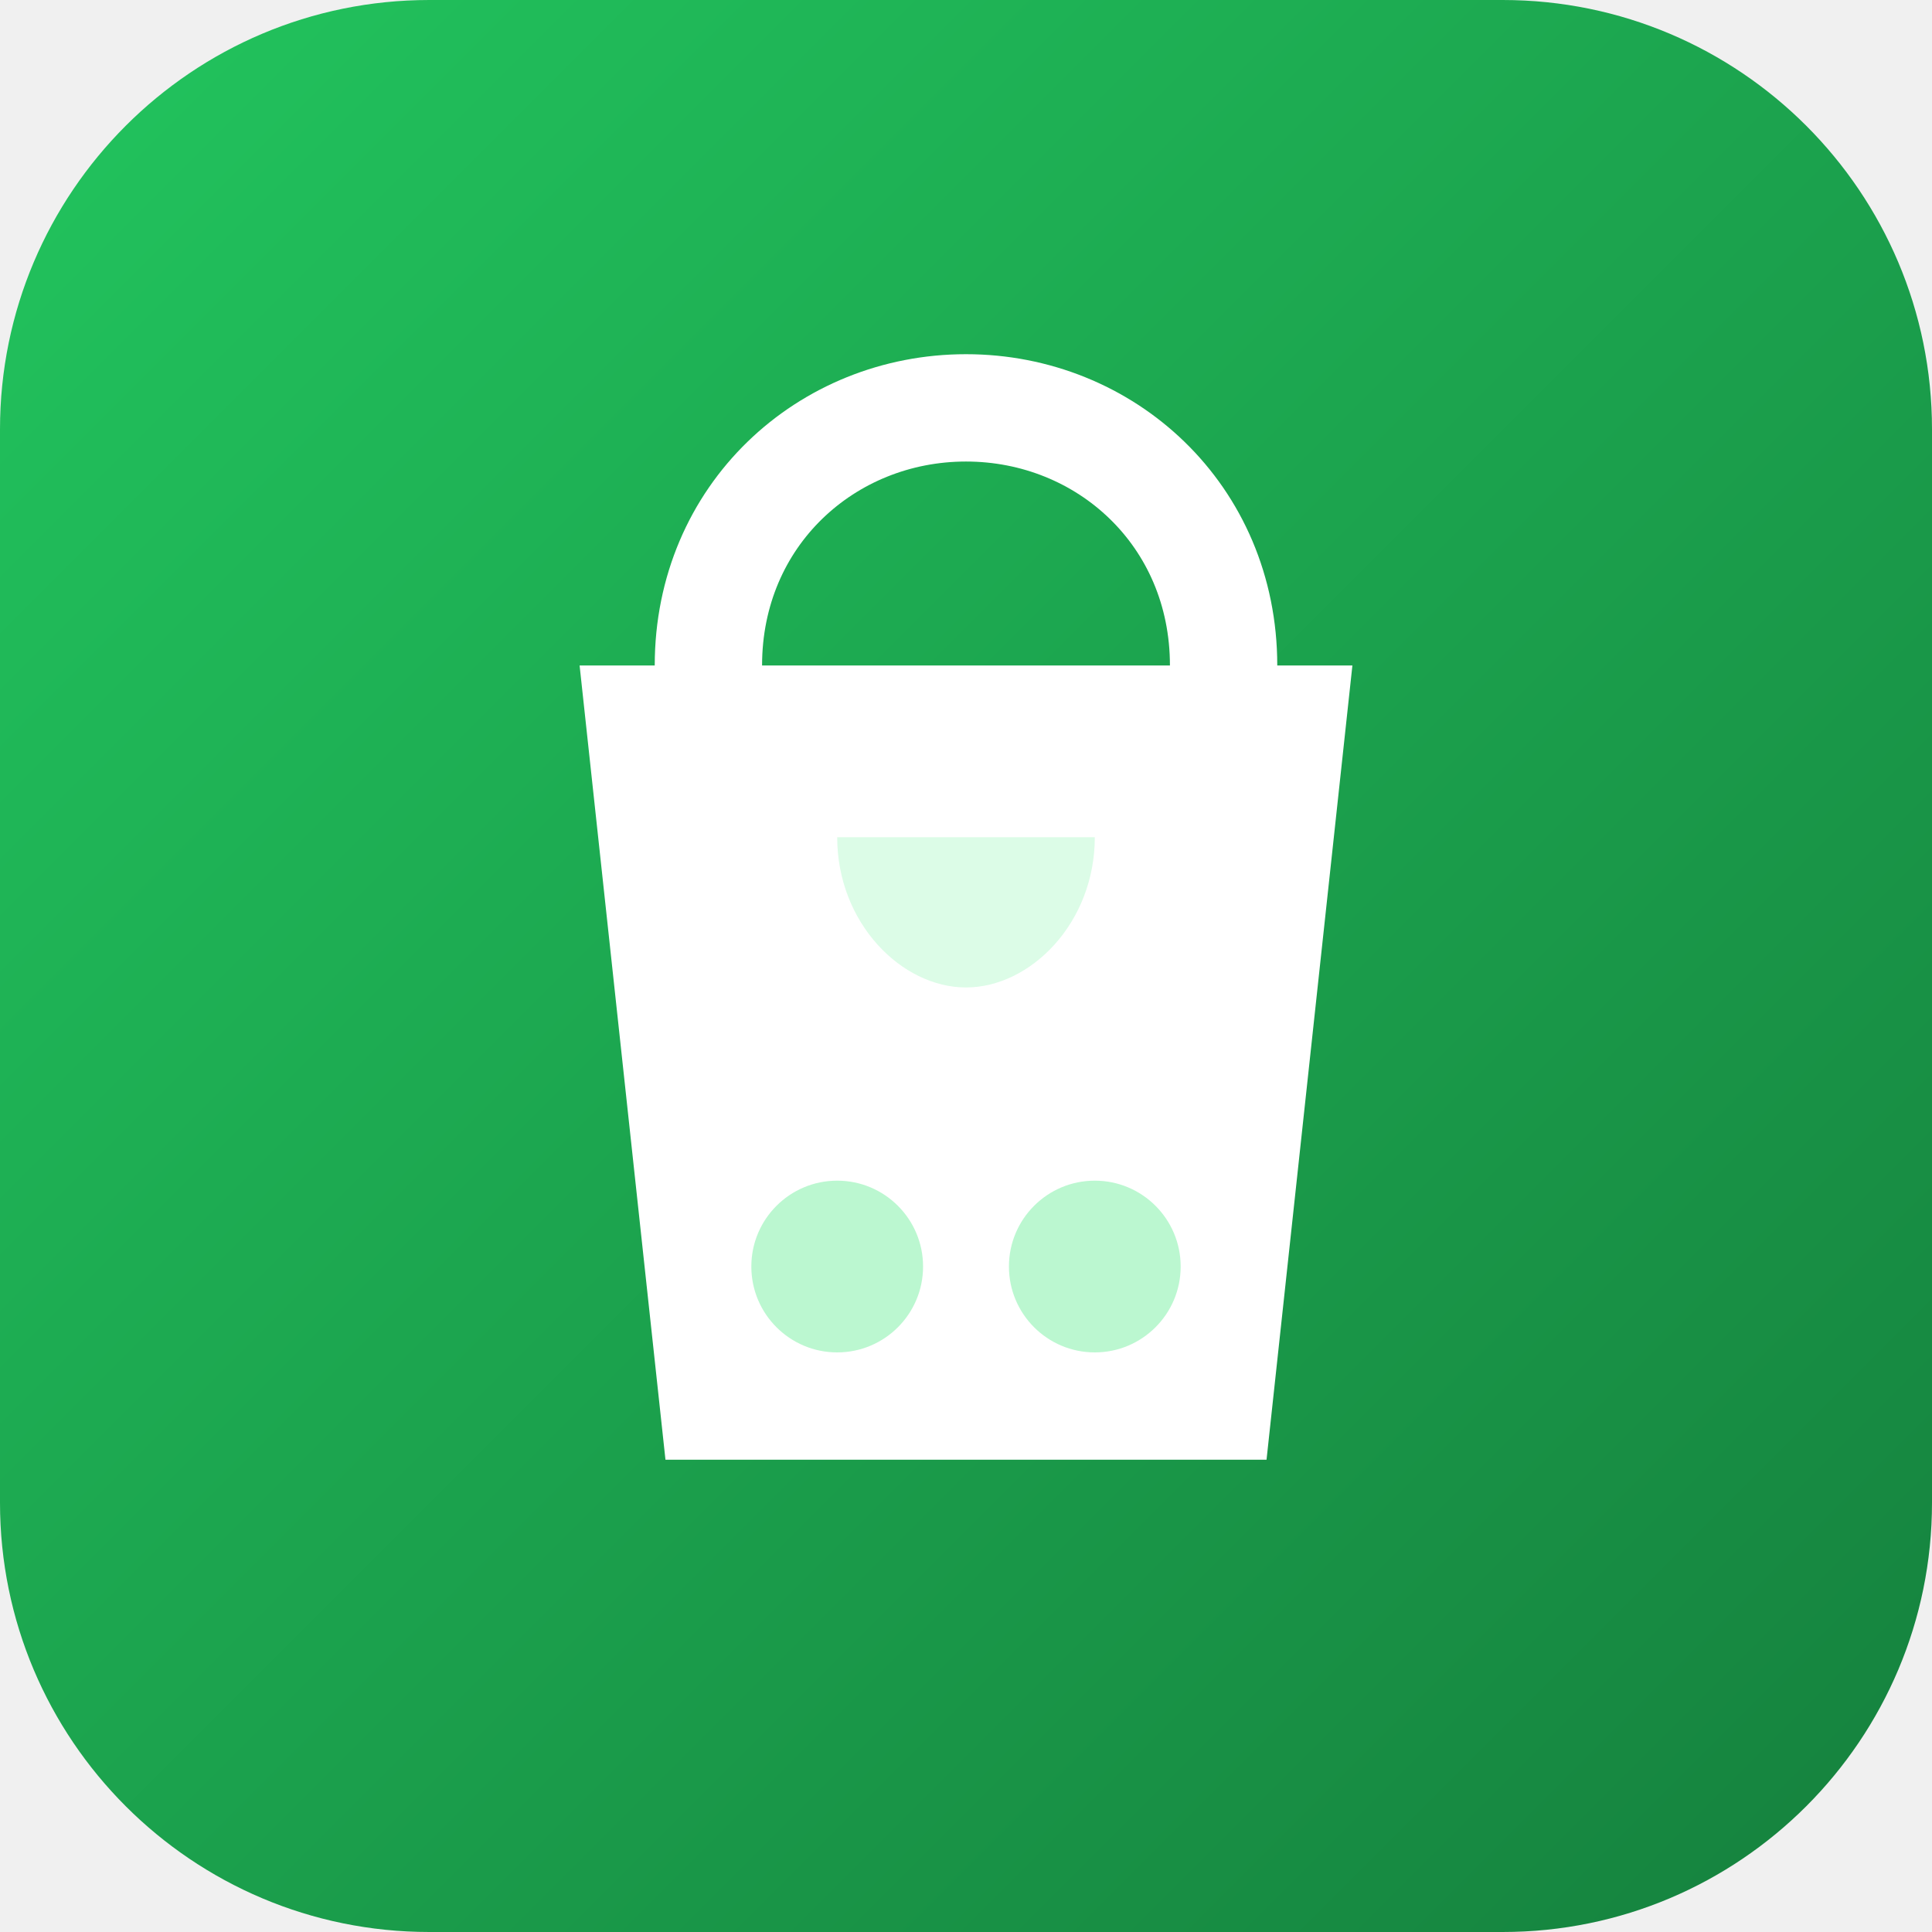
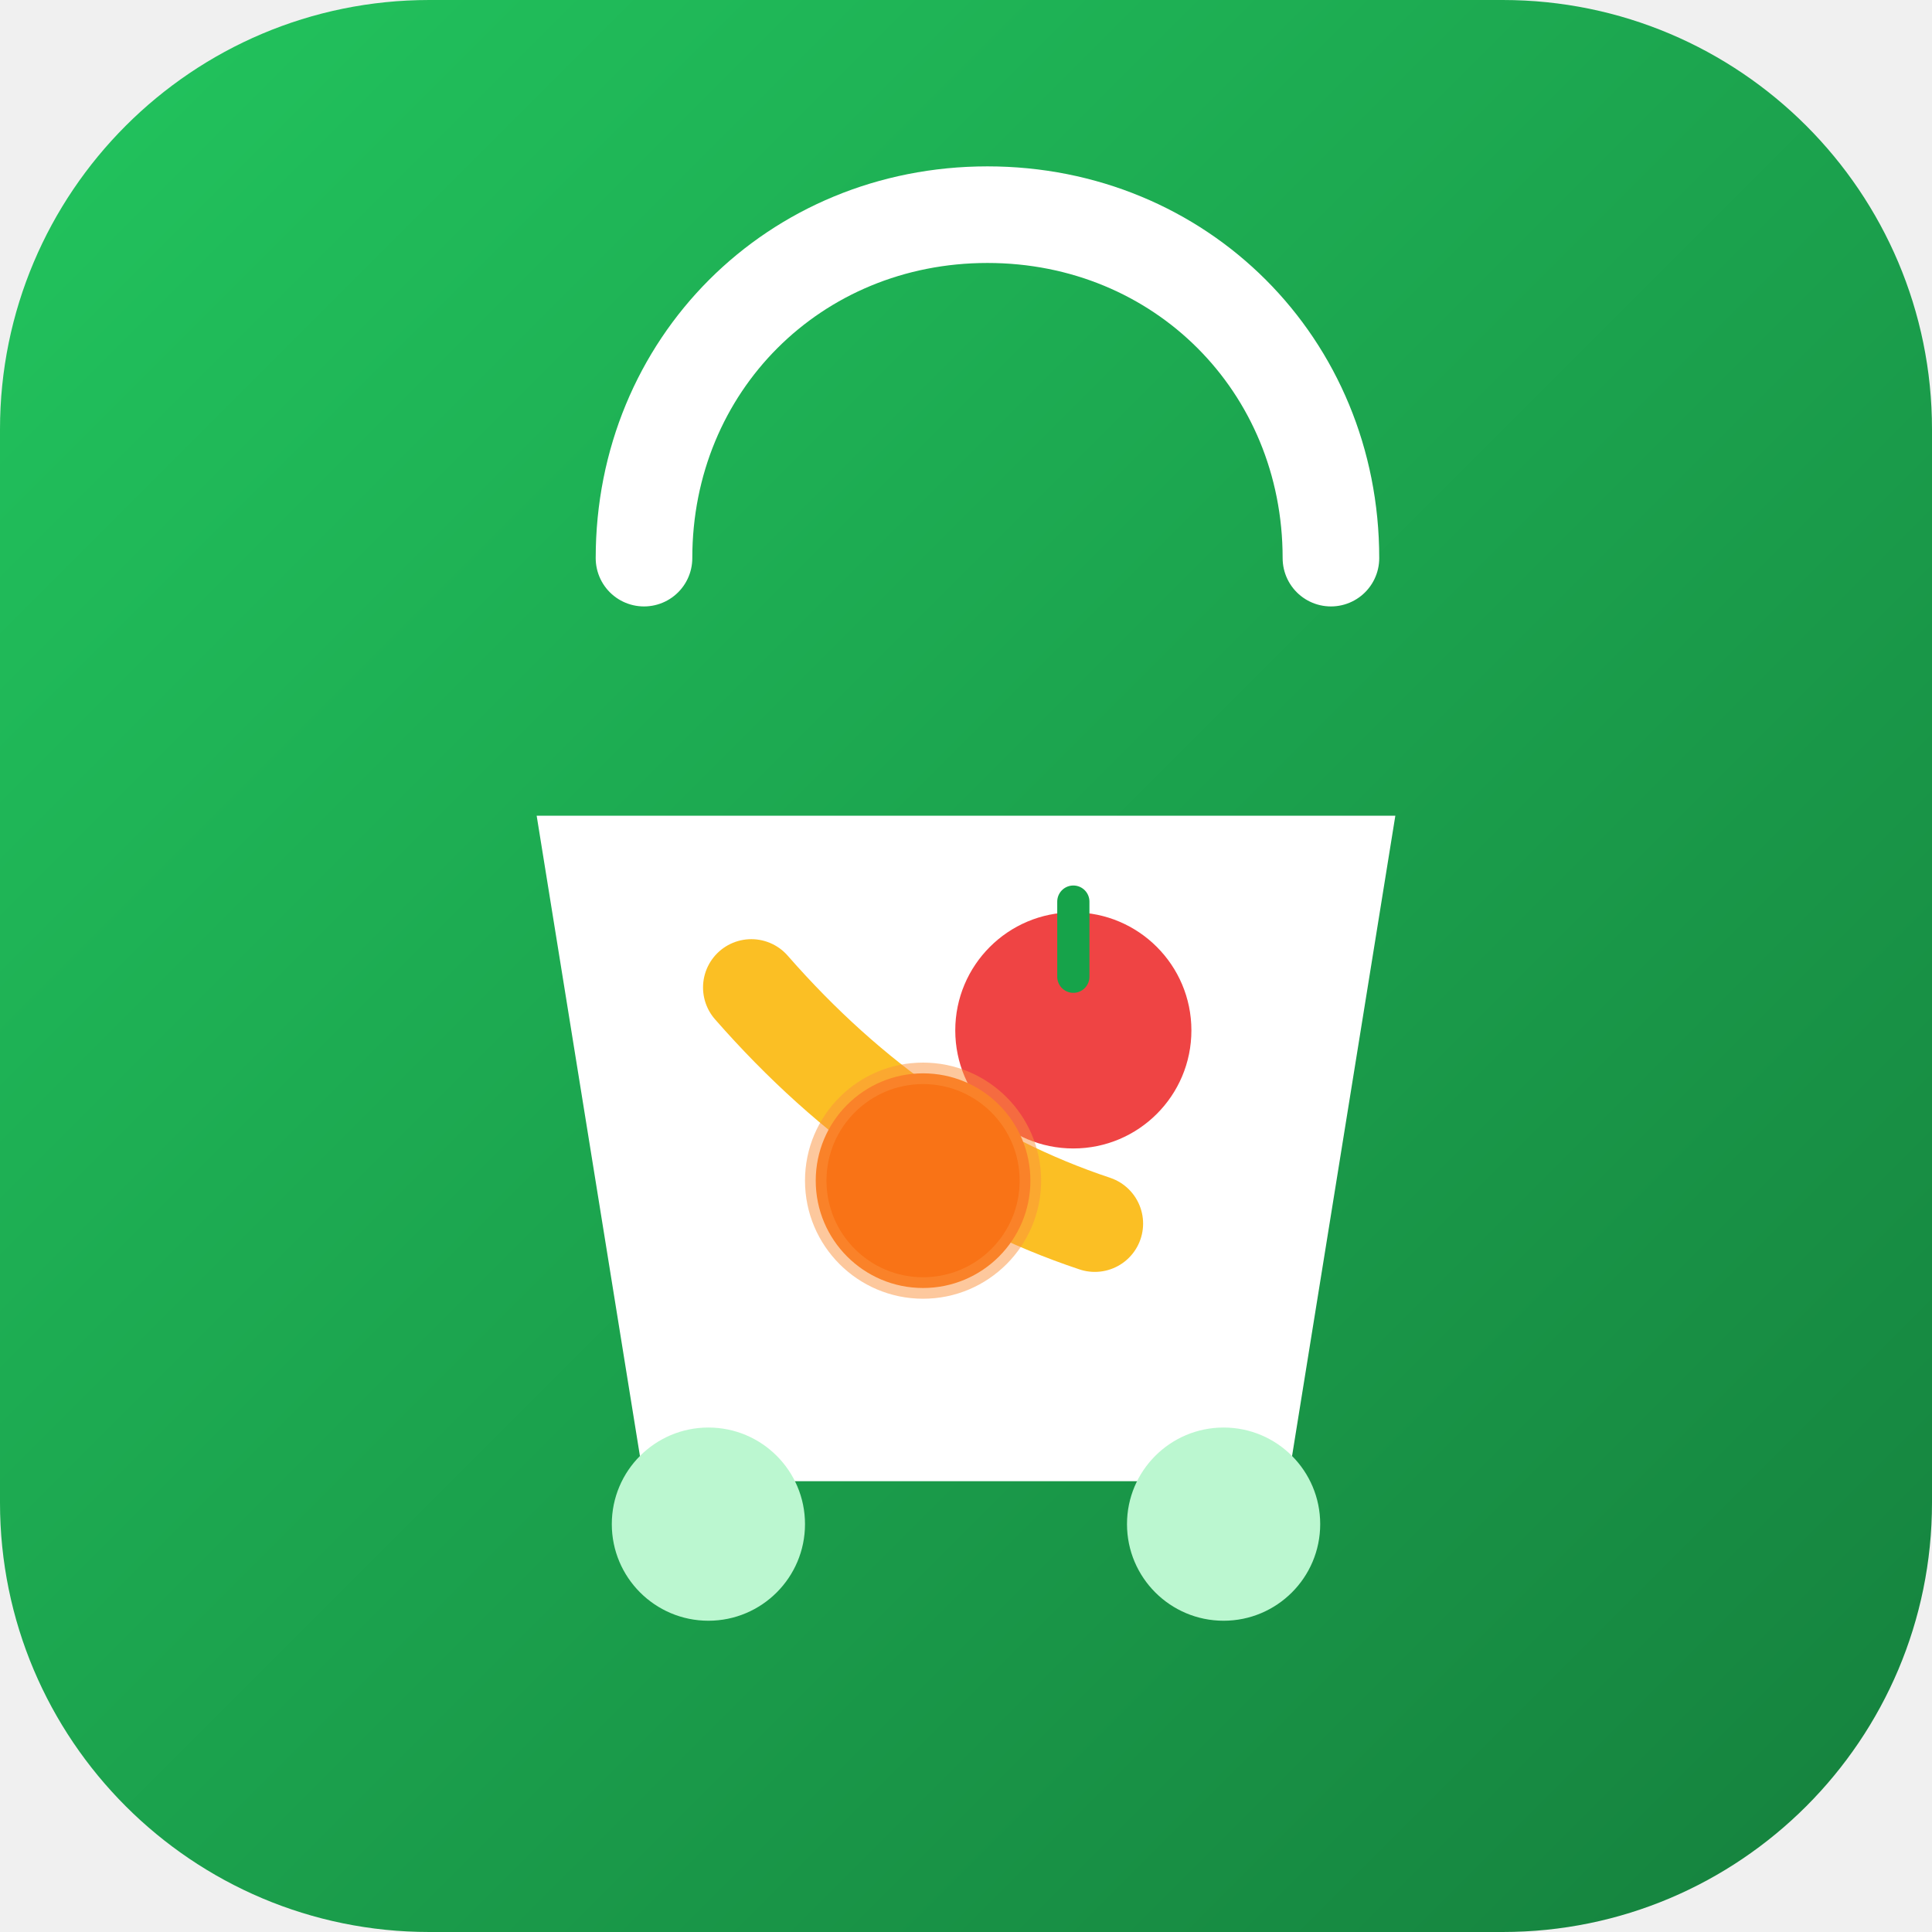
<svg xmlns="http://www.w3.org/2000/svg" viewBox="0 0 180 180">
  <defs>
    <linearGradient id="bg" x1="0%" y1="0%" x2="100%" y2="100%">
      <stop offset="0%" stop-color="#22c55e" />
      <stop offset="100%" stop-color="#15803d" />
    </linearGradient>
  </defs>
  <rect width="180" height="180" rx="40" fill="url(#bg)" />
-   <path d="M54 62h72l-8 74H62L54 62z" fill="#fff" />
-   <path d="M66 62c0-14 11-24 24-24s24 10 24 24" fill="none" stroke="#fff" stroke-width="10" stroke-linecap="round" />
-   <circle cx="78" cy="118" r="8" fill="#bbf7d0" />
-   <circle cx="102" cy="118" r="8" fill="#bbf7d0" />
-   <path d="M78 78c0 8 6 14 12 14s12-6 12-14" fill="#dcfce7" />
+   <g transform="translate(90 98)">
+     <path d="M-30 -46c0-18 14-32 32-32s32 14 32 32" fill="none" stroke="#fff" stroke-width="9" stroke-linecap="round" />
+     <path d="M-40 -22h80l-10 62H-30L-40 -22z" fill="#fff" />
+     <circle cx="-24" cy="44" r="9" fill="#bbf7d0" />
+     <circle cx="24" cy="44" r="9" fill="#bbf7d0" />
+     <path d="M-20 -6 Q-6 10 12 16" fill="none" stroke="#fbbf24" stroke-width="9" stroke-linecap="round" />
+     <circle cx="10" cy="-2" r="11" fill="#ef4444" />
+     <path d="M10 -14v7" stroke="#16a34a" stroke-width="3" stroke-linecap="round" />
+     <circle cx="-4" cy="12" r="10" fill="#f97316" />
+     <circle cx="-4" cy="12" r="10" fill="none" stroke="#fb923c" stroke-width="2" opacity="0.5" />
+   </g>
</svg>
